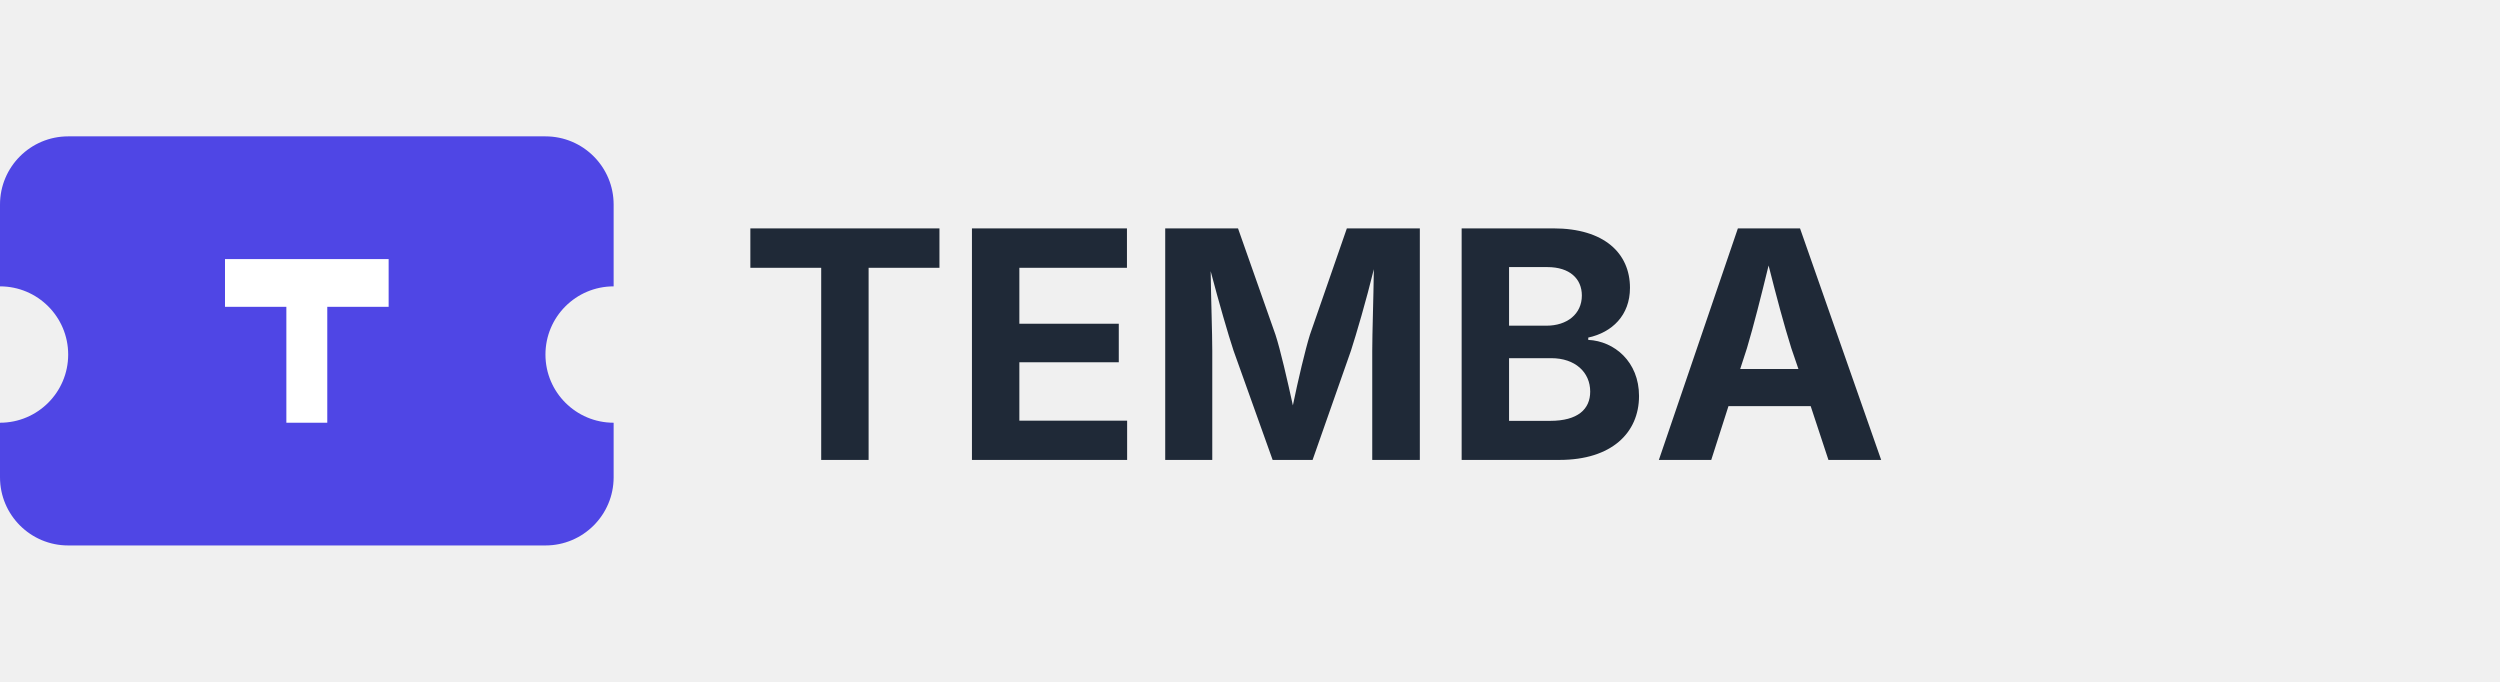
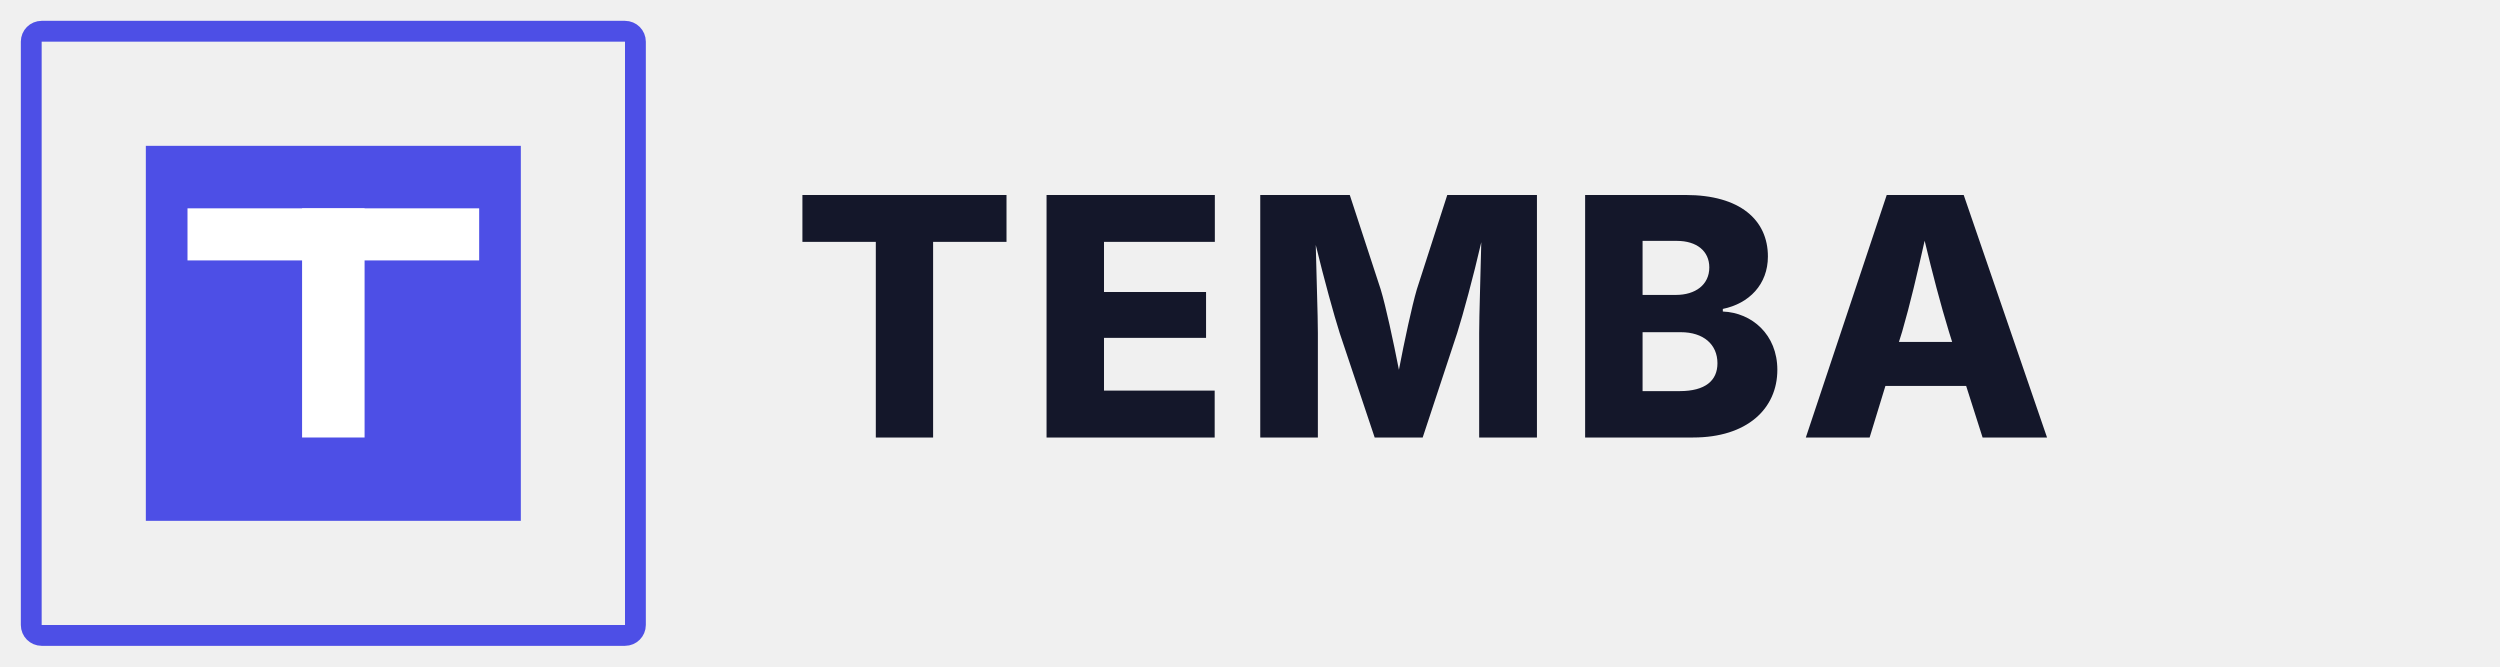
- <svg xmlns="http://www.w3.org/2000/svg" width="220" height="60" viewBox="0 0 220 60" fill="none">
-   <g transform="translate(0, 12) scale(0.6)">
-     <path fill-rule="evenodd" clip-rule="evenodd" d="M10 0C4.477 0 0 4.477 0 10V22C5.523 22 10 26.477 10 32C10 37.523 5.523 42 0 42V50C0 55.523 4.477 60 10 60H80C85.523 60 90 55.523 90 50V42C84.477 42 80 37.523 80 32C80 26.477 84.477 22 90 22V10C90 4.477 85.523 0 80 0H10Z" fill="#4F46E5" />
-     <path d="M33 18H57V25H48V42H42V25H33V18Z" fill="white" />
+ <svg xmlns="http://www.w3.org/2000/svg" viewBox="0 0 240 64" fill="none">
+   <g>
+     <rect x="3" y="3" width="58" height="58" rx="1" stroke="#4D4FE6" stroke-width="2" />
+     <rect x="14" y="14" width="36" height="36" fill="#4D4FE6" />
+     <rect x="18" y="20" width="28" height="5" fill="#FFFFFF" />
+     <rect x="29" y="20" width="6" height="22" fill="#FFFFFF" />
  </g>
-   <text x="65" y="30" dominant-baseline="middle" font-family="Inter, sans-serif" font-size="28" font-weight="bold" fill="#1F2937">TEMBA</text>
+   <text x="76" y="42" font-family="'Plus Jakarta Sans', Inter, system-ui, sans-serif" font-size="32" font-weight="800" letter-spacing="1" fill="#14172A">TEMBA</text>
</svg>
